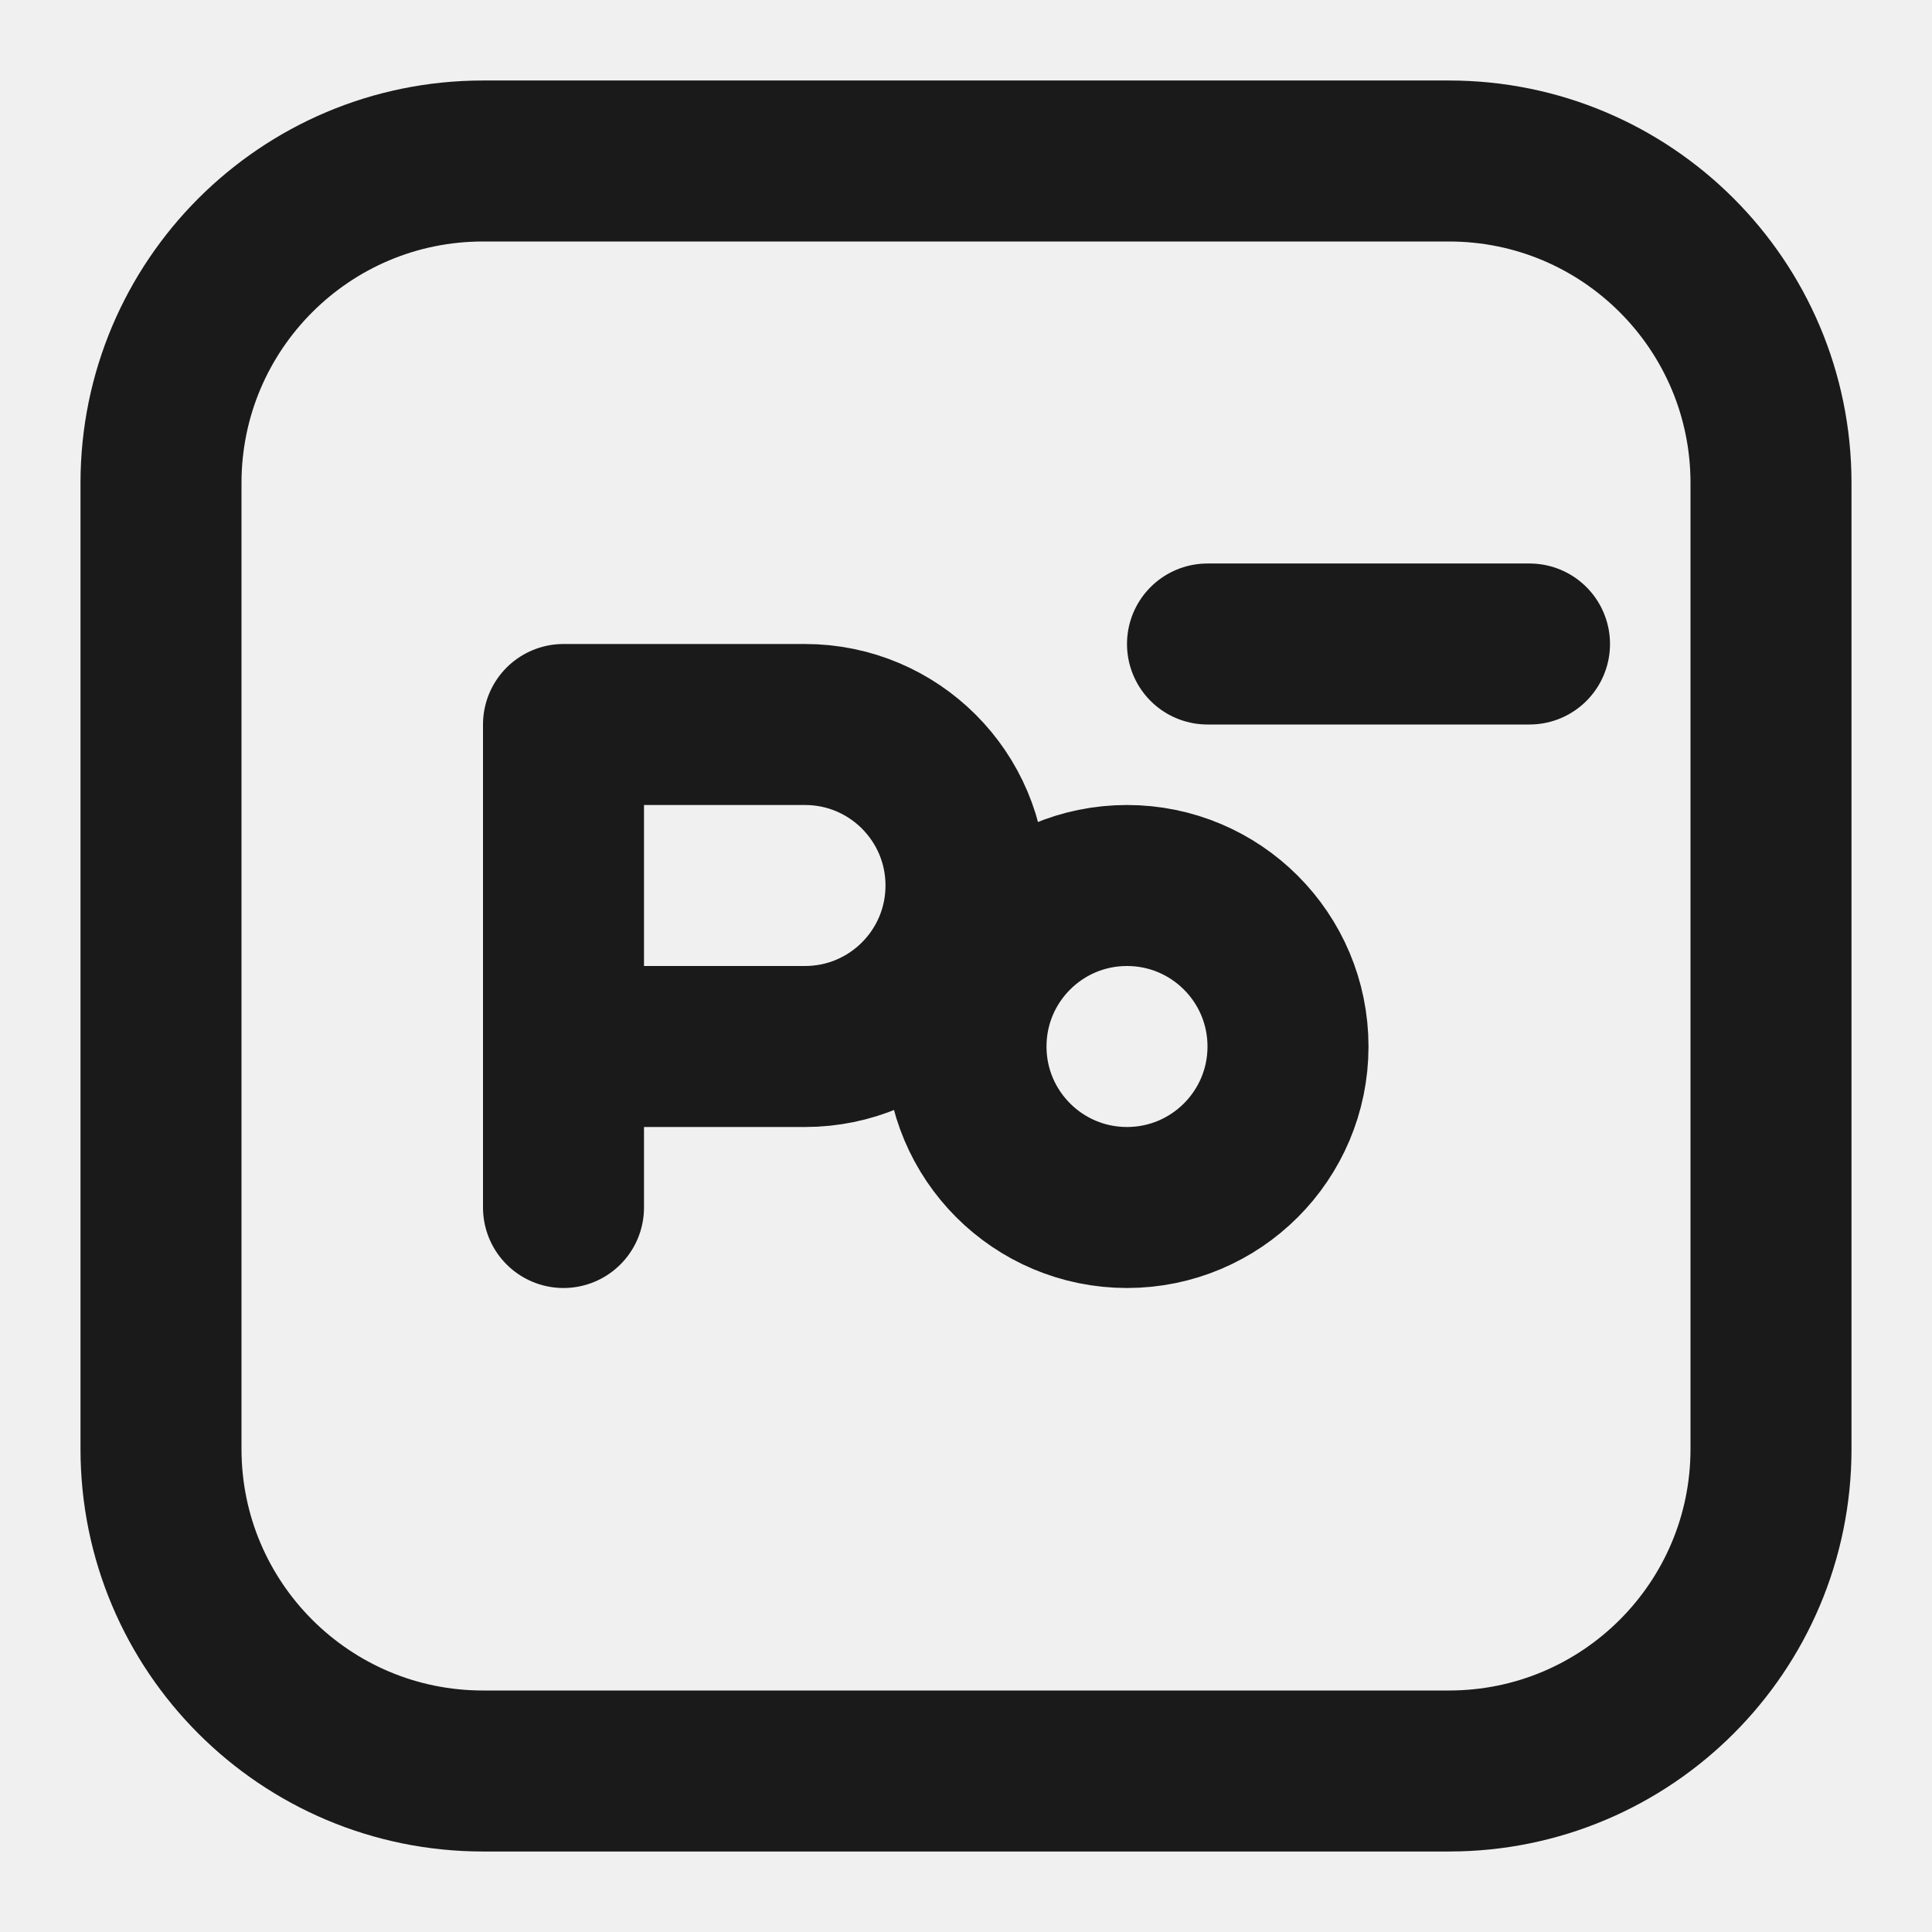
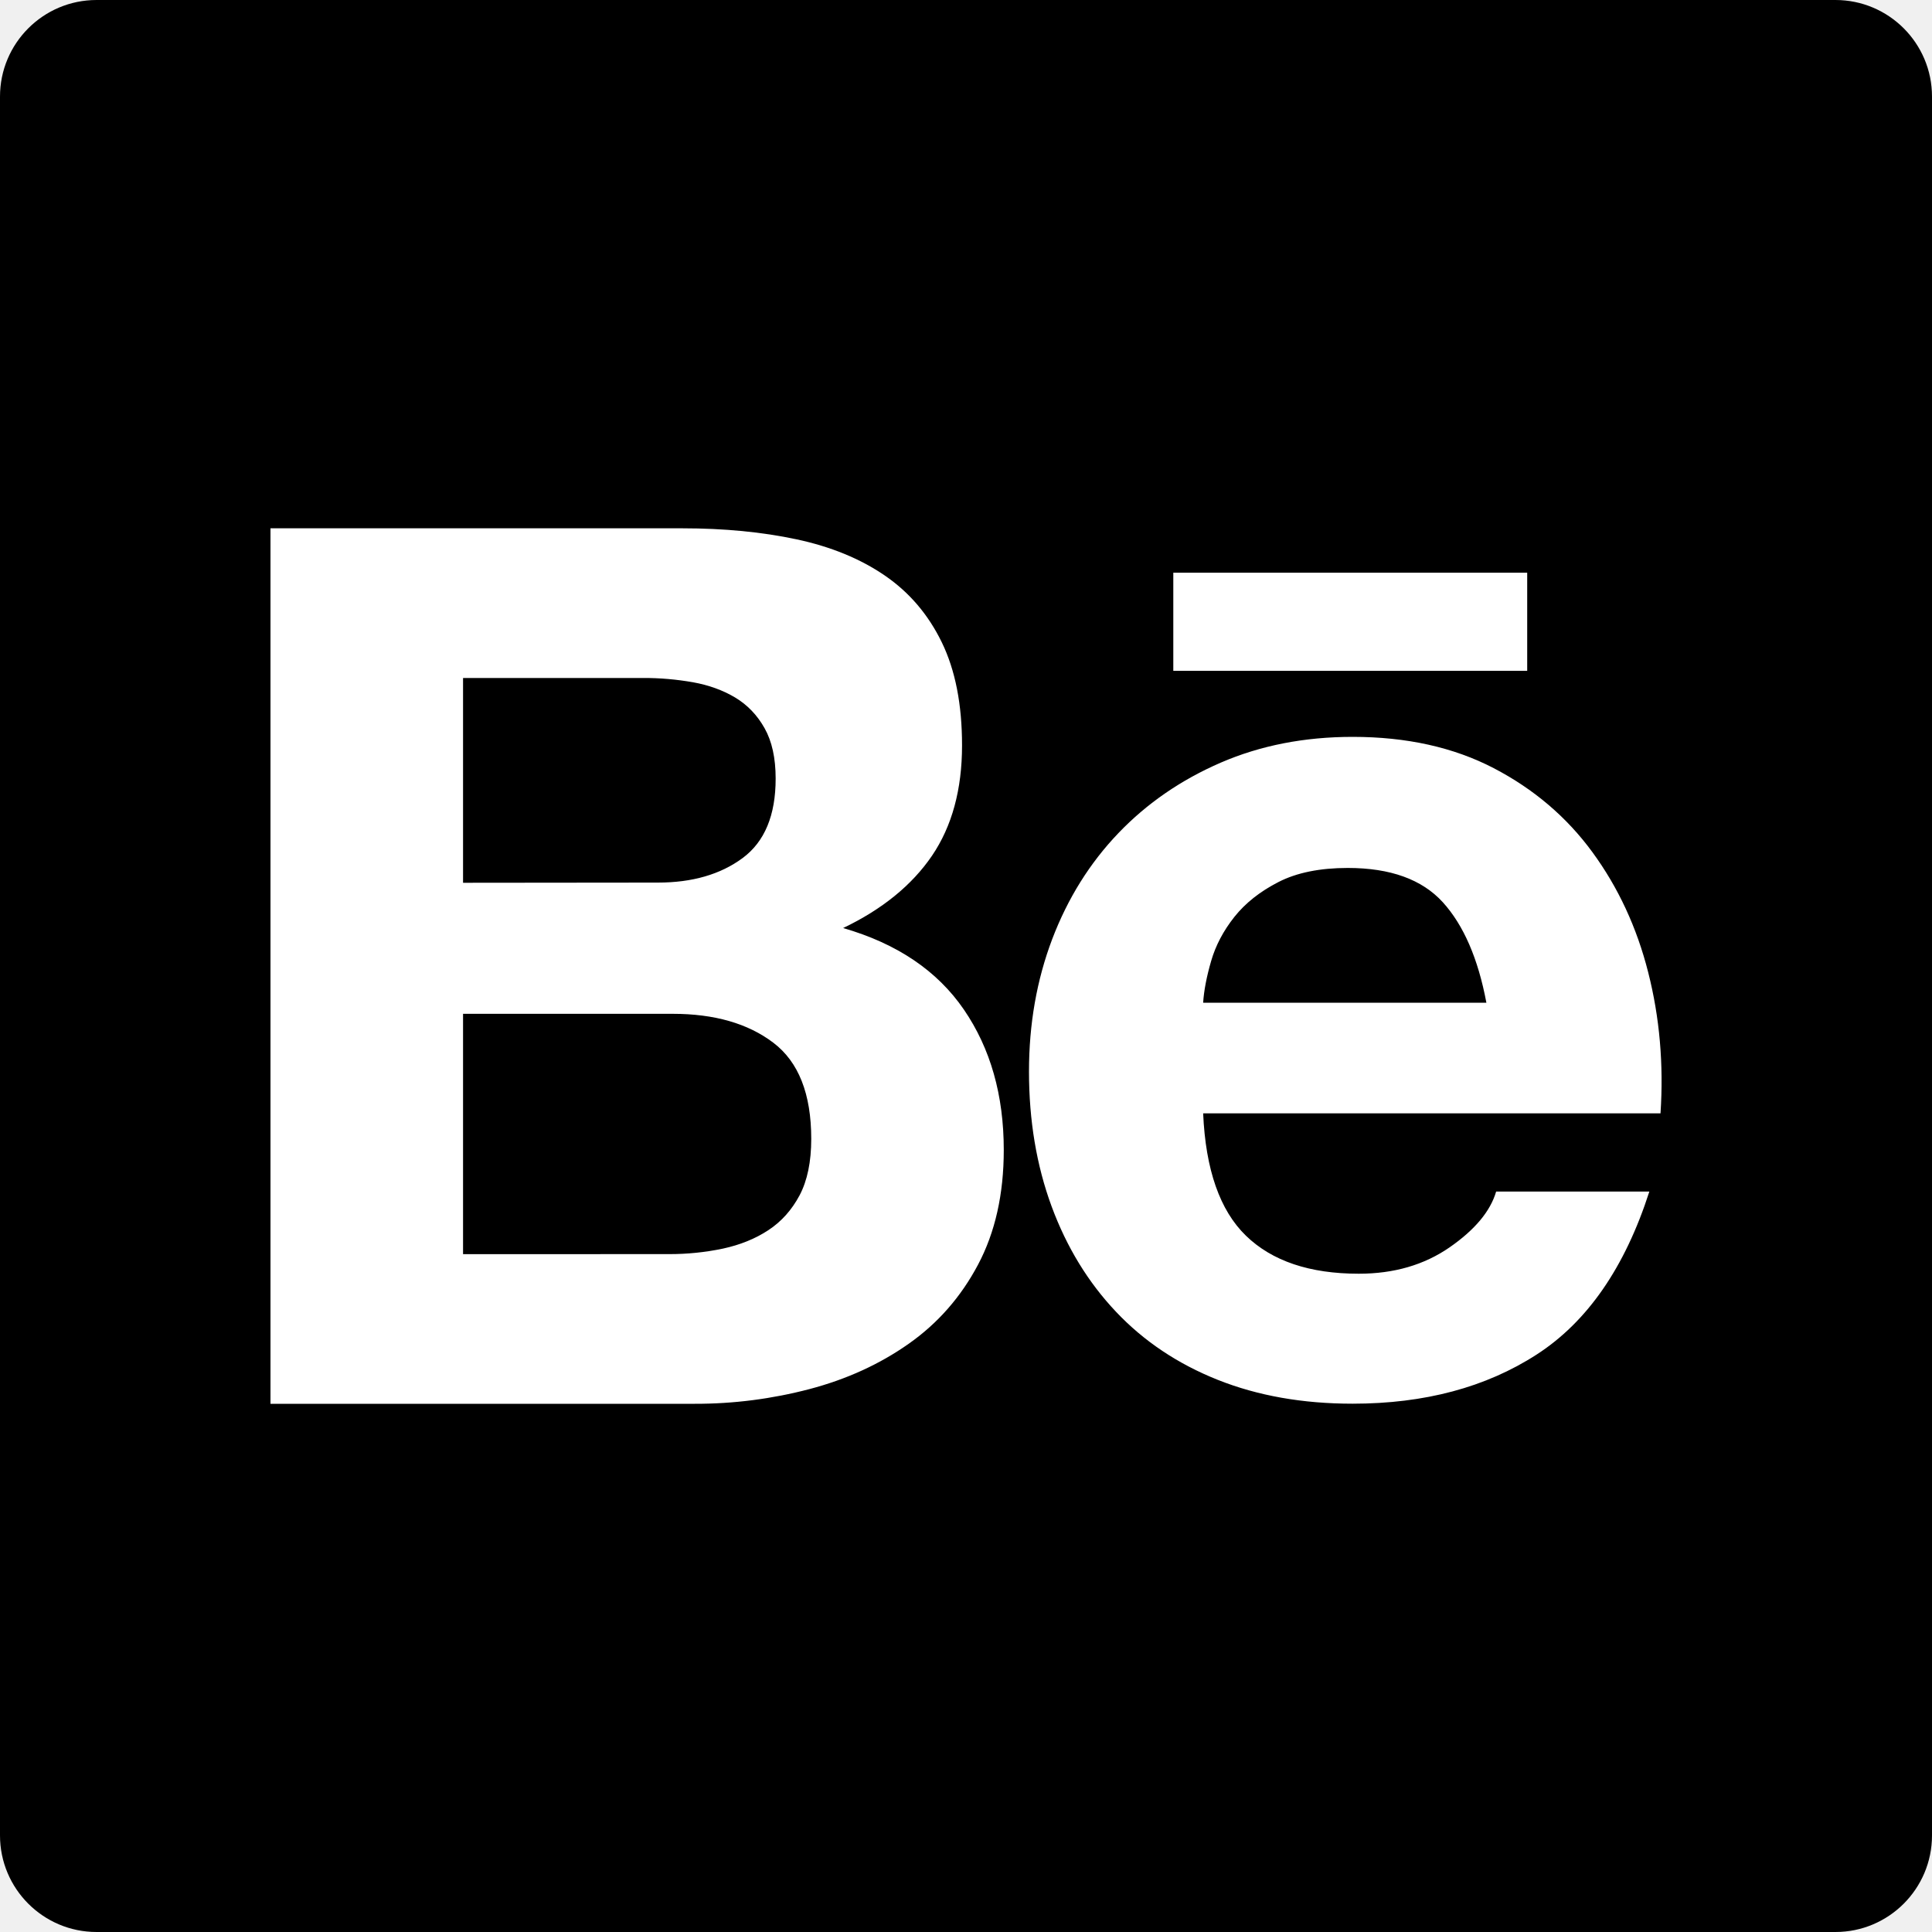
- <svg xmlns="http://www.w3.org/2000/svg" viewBox="0 0 24 24" width="24" height="24" fill="none" stroke="#1A1A1A" stroke-width="2" stroke-linecap="round" stroke-linejoin="round">
-   <rect x="2" y="2" width="20" height="20" rx="4" />
-   <path d="M7 15v-6h3a2 2 0 0 1 0 4H7m7 2a2 2 0 1 0 0-4 2 2 0 1 0 0 4z" />
-   <line x1="15" y1="8" x2="19" y2="8" />
+ <svg xmlns="http://www.w3.org/2000/svg" width="40" height="40" viewBox="0 0 40 40" fill="none">
+   <g clip-path="url(#clip0_652_8744)">
+     <rect width="40" height="40" rx="2" fill="black" />
+     <path d="M20 40C31.046 40 40 31.046 40 20C40 8.954 31.046 0 20 0C8.954 0 0 8.954 0 20C0 31.046 8.954 40 20 40Z" fill="black" />
+     <path d="M14.129 10.938C14.992 10.938 15.779 11.014 16.491 11.166C17.203 11.318 17.811 11.568 18.318 11.915C18.825 12.262 19.219 12.723 19.499 13.299C19.779 13.875 19.918 14.585 19.918 15.432C19.918 16.346 19.71 17.107 19.296 17.717C18.881 18.326 18.267 18.826 17.456 19.214C18.572 19.536 19.406 20.099 19.956 20.902C20.507 21.706 20.782 22.675 20.782 23.809C20.782 24.723 20.604 25.515 20.249 26.184C19.894 26.853 19.416 27.398 18.814 27.821C18.212 28.245 17.528 28.557 16.758 28.76C15.984 28.963 15.185 29.066 14.385 29.064H5.6V10.938H14.129ZM13.622 18.273C14.332 18.273 14.916 18.104 15.374 17.766C15.832 17.427 16.06 16.878 16.059 16.117C16.059 15.694 15.982 15.347 15.83 15.077C15.678 14.806 15.475 14.594 15.22 14.441C14.966 14.29 14.675 14.184 14.345 14.125C14.006 14.066 13.662 14.035 13.316 14.037H9.587V18.277L13.622 18.273ZM13.851 25.965C14.227 25.966 14.601 25.928 14.968 25.851C15.323 25.774 15.636 25.648 15.907 25.47C16.177 25.293 16.393 25.051 16.555 24.747C16.715 24.443 16.796 24.053 16.796 23.579C16.796 22.649 16.534 21.984 16.009 21.587C15.484 21.189 14.79 20.99 13.928 20.99H9.587V25.966L13.851 25.965ZM25.796 25.584C26.337 26.109 27.116 26.371 28.132 26.371C28.86 26.371 29.486 26.189 30.011 25.826C30.536 25.462 30.857 25.077 30.976 24.67H34.148C33.641 26.245 32.862 27.369 31.812 28.046C30.763 28.723 29.494 29.062 28.004 29.062C26.972 29.062 26.041 28.898 25.212 28.568C24.384 28.238 23.681 27.768 23.105 27.158C22.529 26.549 22.084 25.822 21.772 24.976C21.46 24.13 21.304 23.198 21.304 22.184C21.304 21.203 21.464 20.29 21.785 19.443C22.107 18.597 22.564 17.866 23.156 17.248C23.748 16.63 24.456 16.144 25.276 15.789C26.097 15.434 27.008 15.256 28.006 15.256C29.123 15.256 30.096 15.472 30.926 15.904C31.755 16.336 32.436 16.915 32.969 17.643C33.502 18.371 33.888 19.2 34.124 20.131C34.361 21.062 34.446 22.035 34.379 23.051H24.91C24.96 24.214 25.256 25.061 25.796 25.584ZM29.872 18.68C29.44 18.206 28.784 17.97 27.904 17.97C27.328 17.97 26.849 18.067 26.47 18.261C26.089 18.456 25.785 18.696 25.556 18.984C25.328 19.272 25.168 19.576 25.075 19.898C24.982 20.219 24.926 20.507 24.91 20.76H30.774C30.603 19.848 30.302 19.154 29.872 18.68ZM24.292 11.857H31.619V13.889H24.292V11.857Z" fill="white" />
+   </g>
+   <defs>
+     <clipPath id="clip0_652_8744">
+       <rect width="40" height="40" rx="2" fill="white" />
+     </clipPath>
+   </defs>
</svg>
